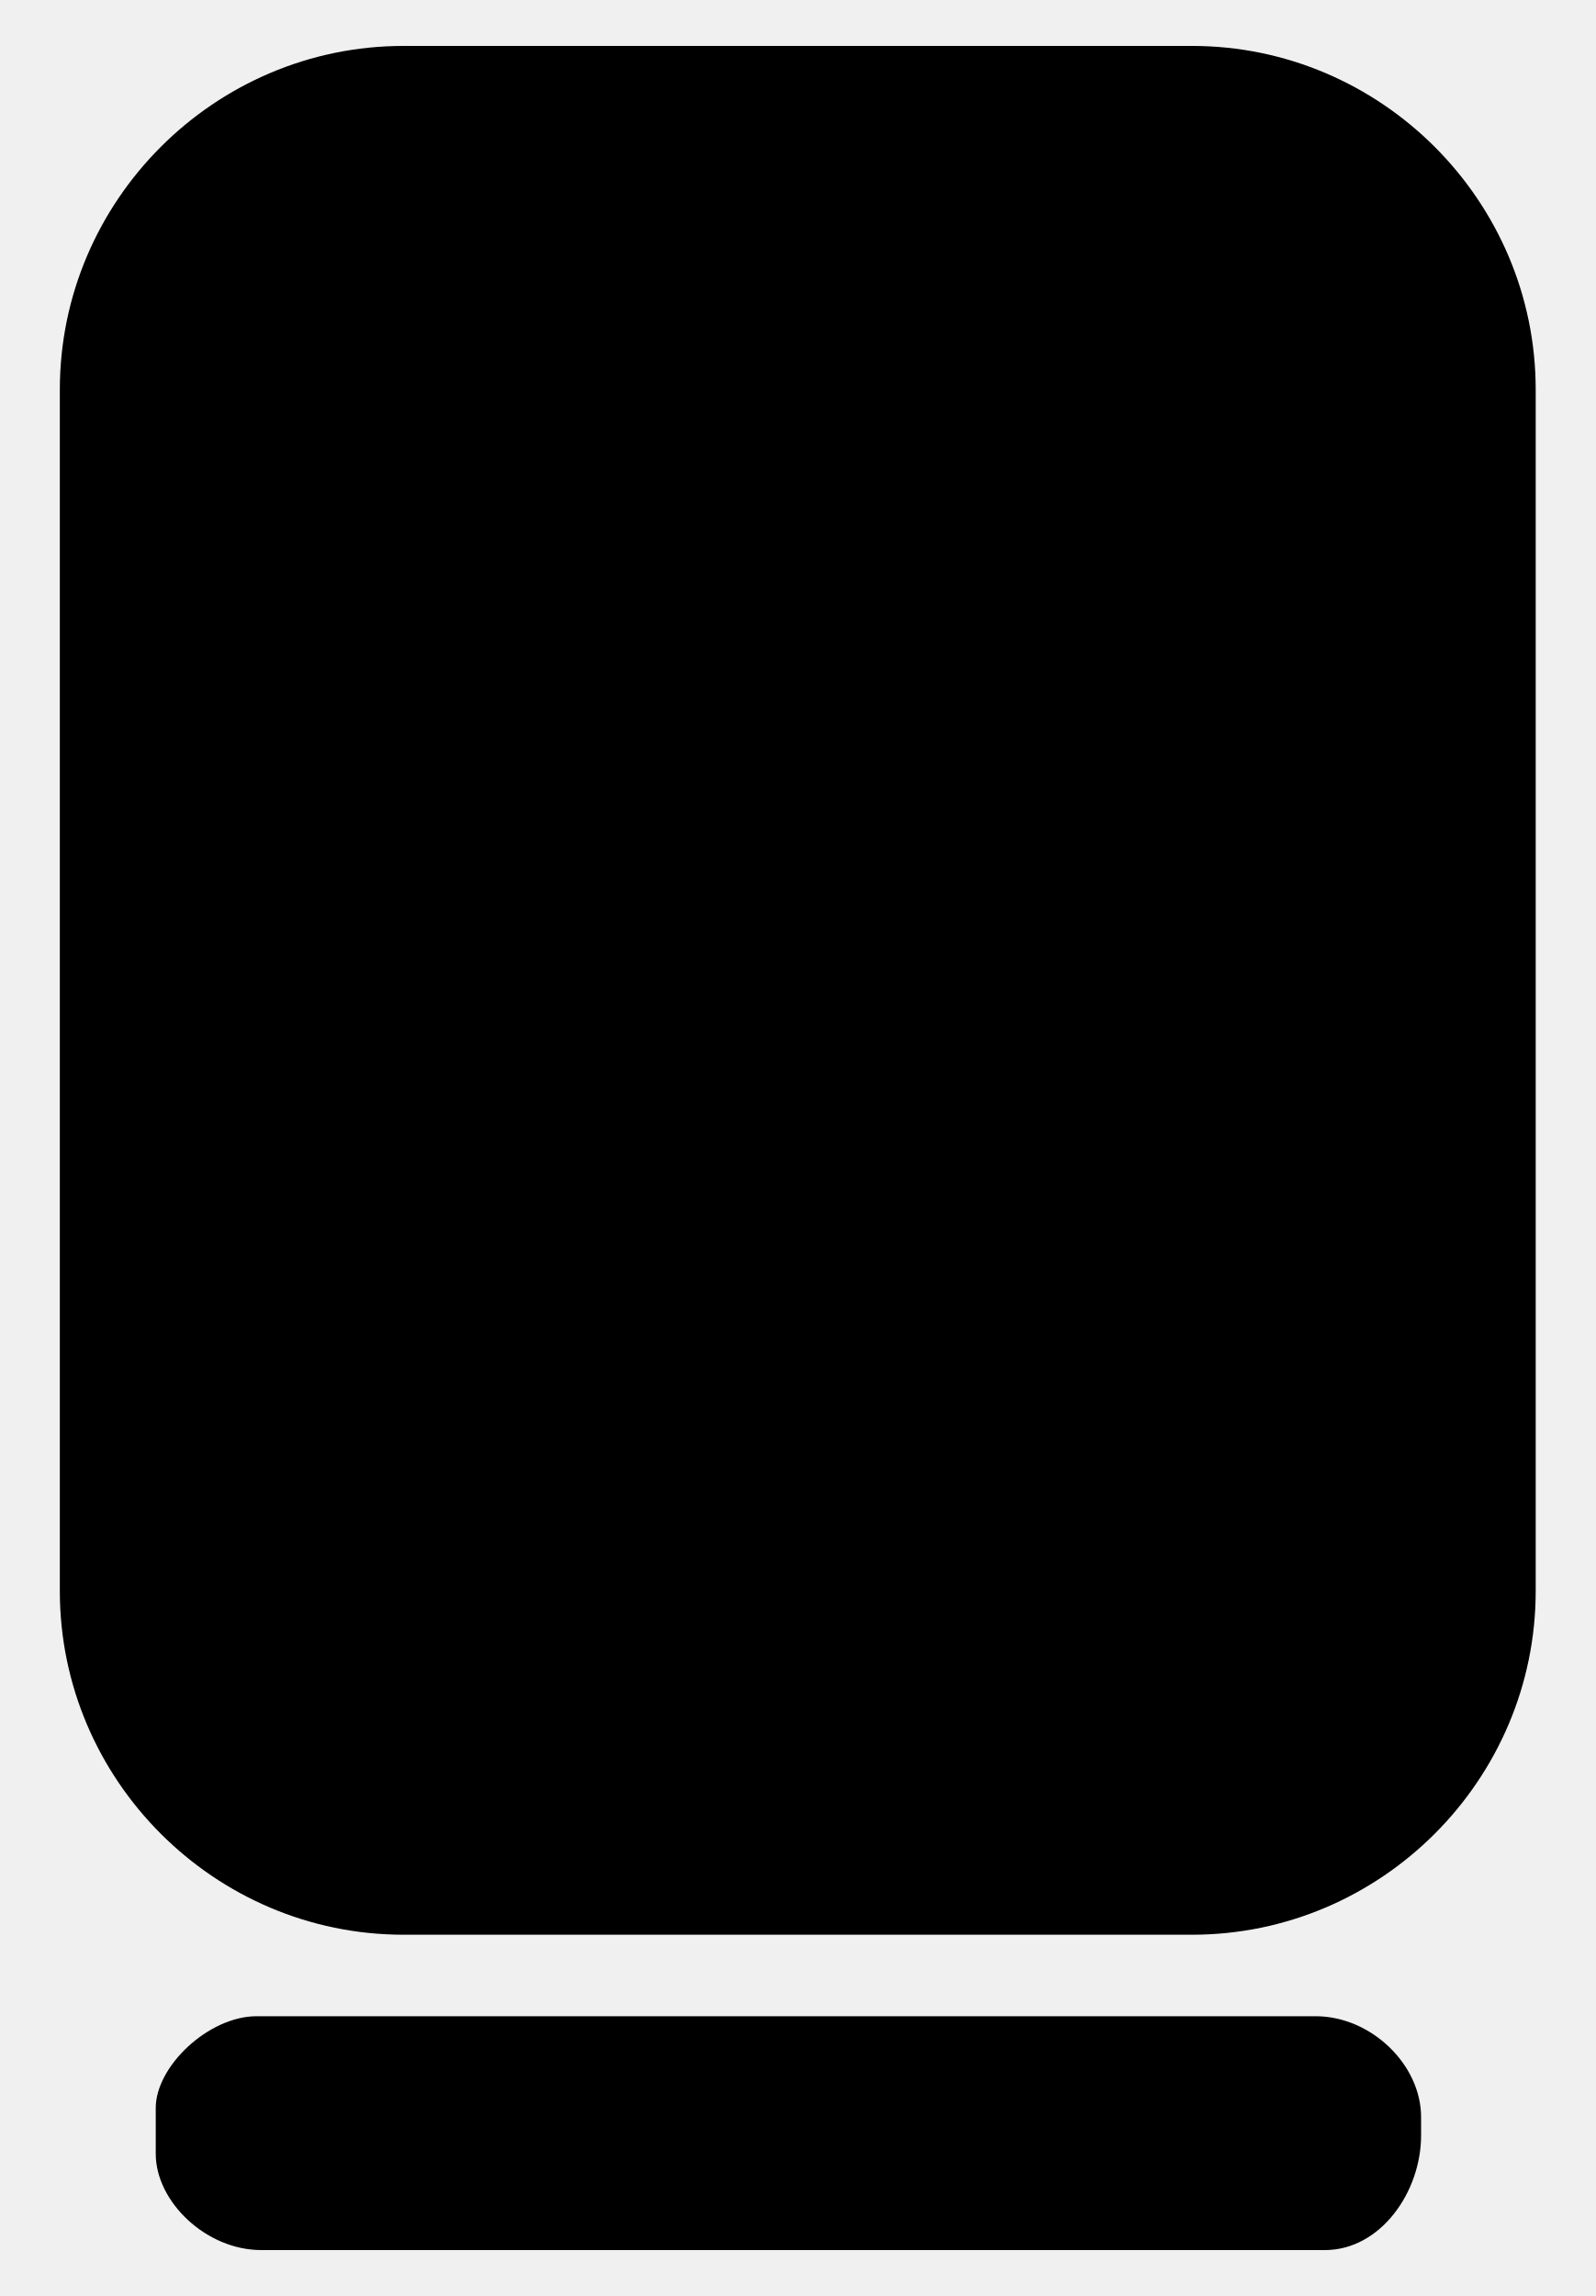
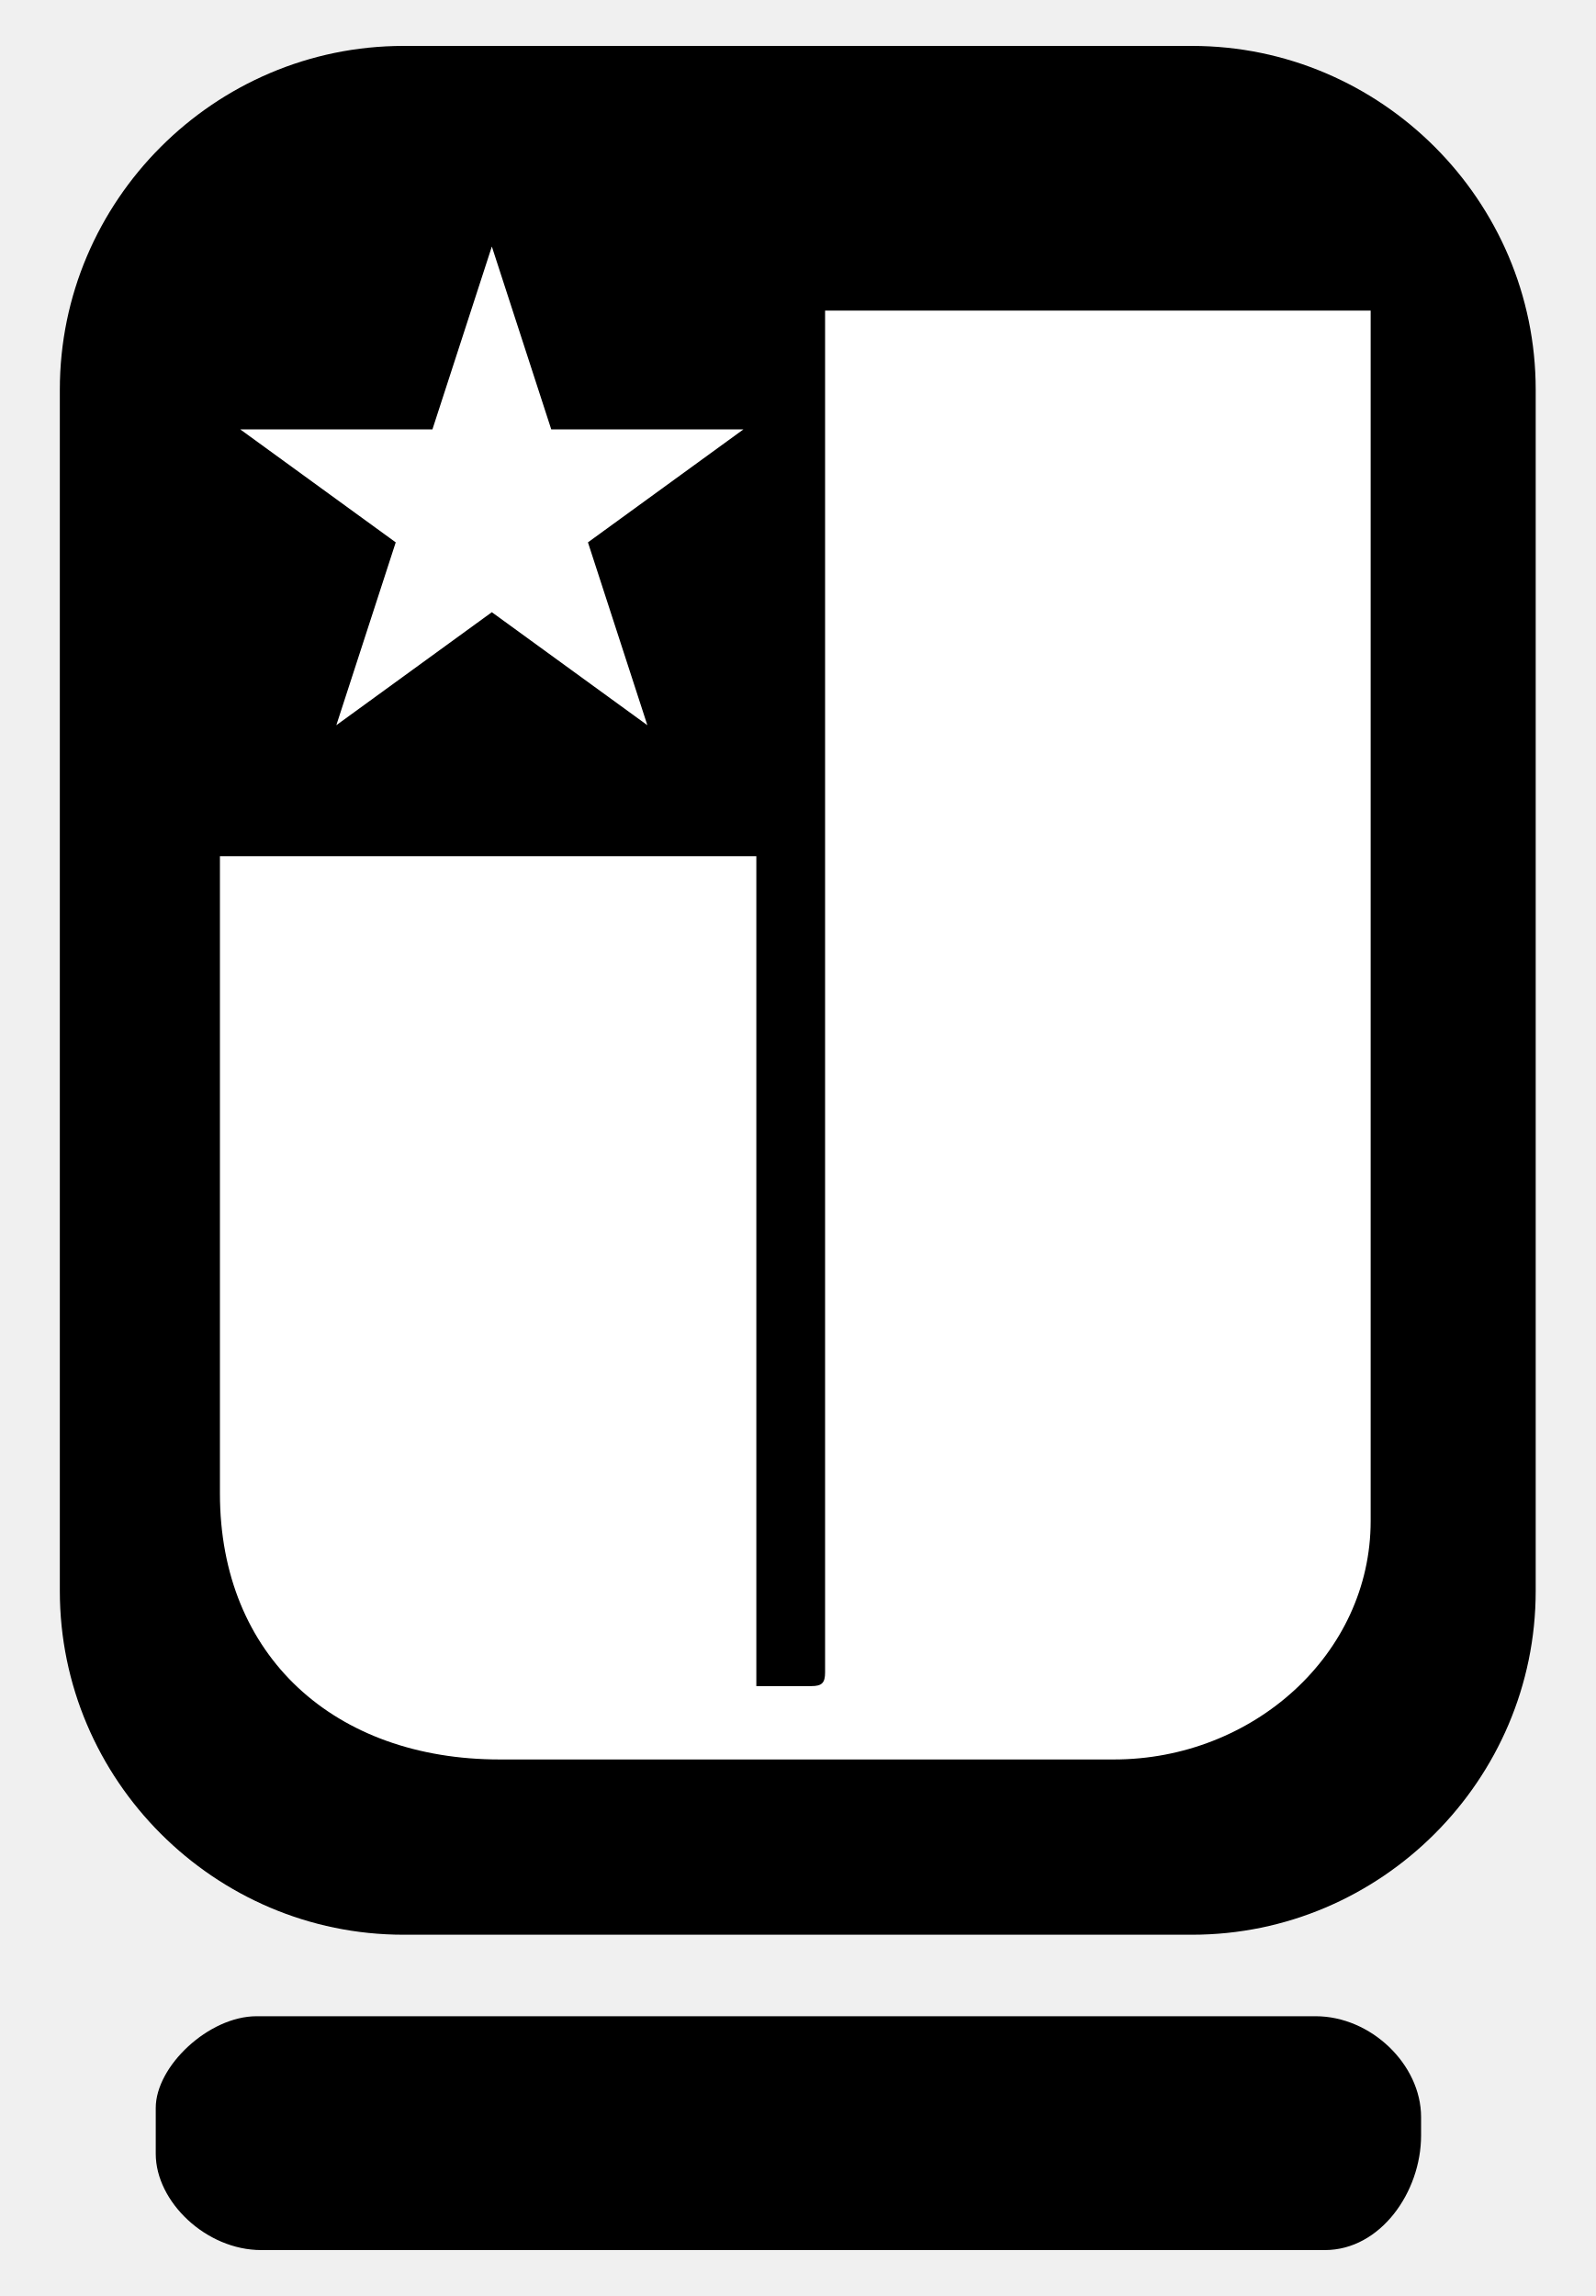
<svg xmlns="http://www.w3.org/2000/svg" viewBox="0 0 139 200" class="jota-quest--discotecagem-pop-variada">
  <path d="M103.844 4H35.156C18.686 4 5.212 17.475 5.212 33.943v104.644c0 16.47 13.475 29.943 29.943 29.943h68.69c16.468 0 29.942-13.475 29.942-29.943V33.943C133.787 17.475 120.313 4 103.844 4z" />
  <path d="M115.415 196c4.85 0 8.387-5.06 8.387-9.985v-1.598c0-4.594-4.38-8.787-9.186-8.787h-92.26c-4.177 0-8.788 4.352-8.788 7.988v3.994c0 4.174 4.388 8.387 9.187 8.387h92.66z" />
-   <path class="jota-quest__letter" d="M71.88 145.675c0 .92-.277 1.198-1.197 1.198H65.89v-72.29H19.16v55.516c0 14.198 10.023 23.164 24.363 23.164h53.52c12.124 0 22.366-9.18 22.366-20.77V27.055H71.88v118.62z" />
-   <polygon class="jota-quest__star" points="42.848 21.474 48.023 37.401 64.769 37.401 51.221 47.244 56.396 63.171 42.848 53.328 29.3 63.171 34.475 47.244 20.927 37.401 37.673 37.401" />
+   <path class="jota-quest__letter" fill="#fff" d="M71.88 145.675c0 .92-.277 1.198-1.197 1.198H65.89v-72.29H19.16v55.516c0 14.198 10.023 23.164 24.363 23.164h53.52c12.124 0 22.366-9.18 22.366-20.77V27.055H71.88v118.62z" />
+   <polygon class="jota-quest__star" fill="#fff" points="42.848 21.474 48.023 37.401 64.769 37.401 51.221 47.244 56.396 63.171 42.848 53.328 29.3 63.171 34.475 47.244 20.927 37.401 37.673 37.401" />
</svg>
